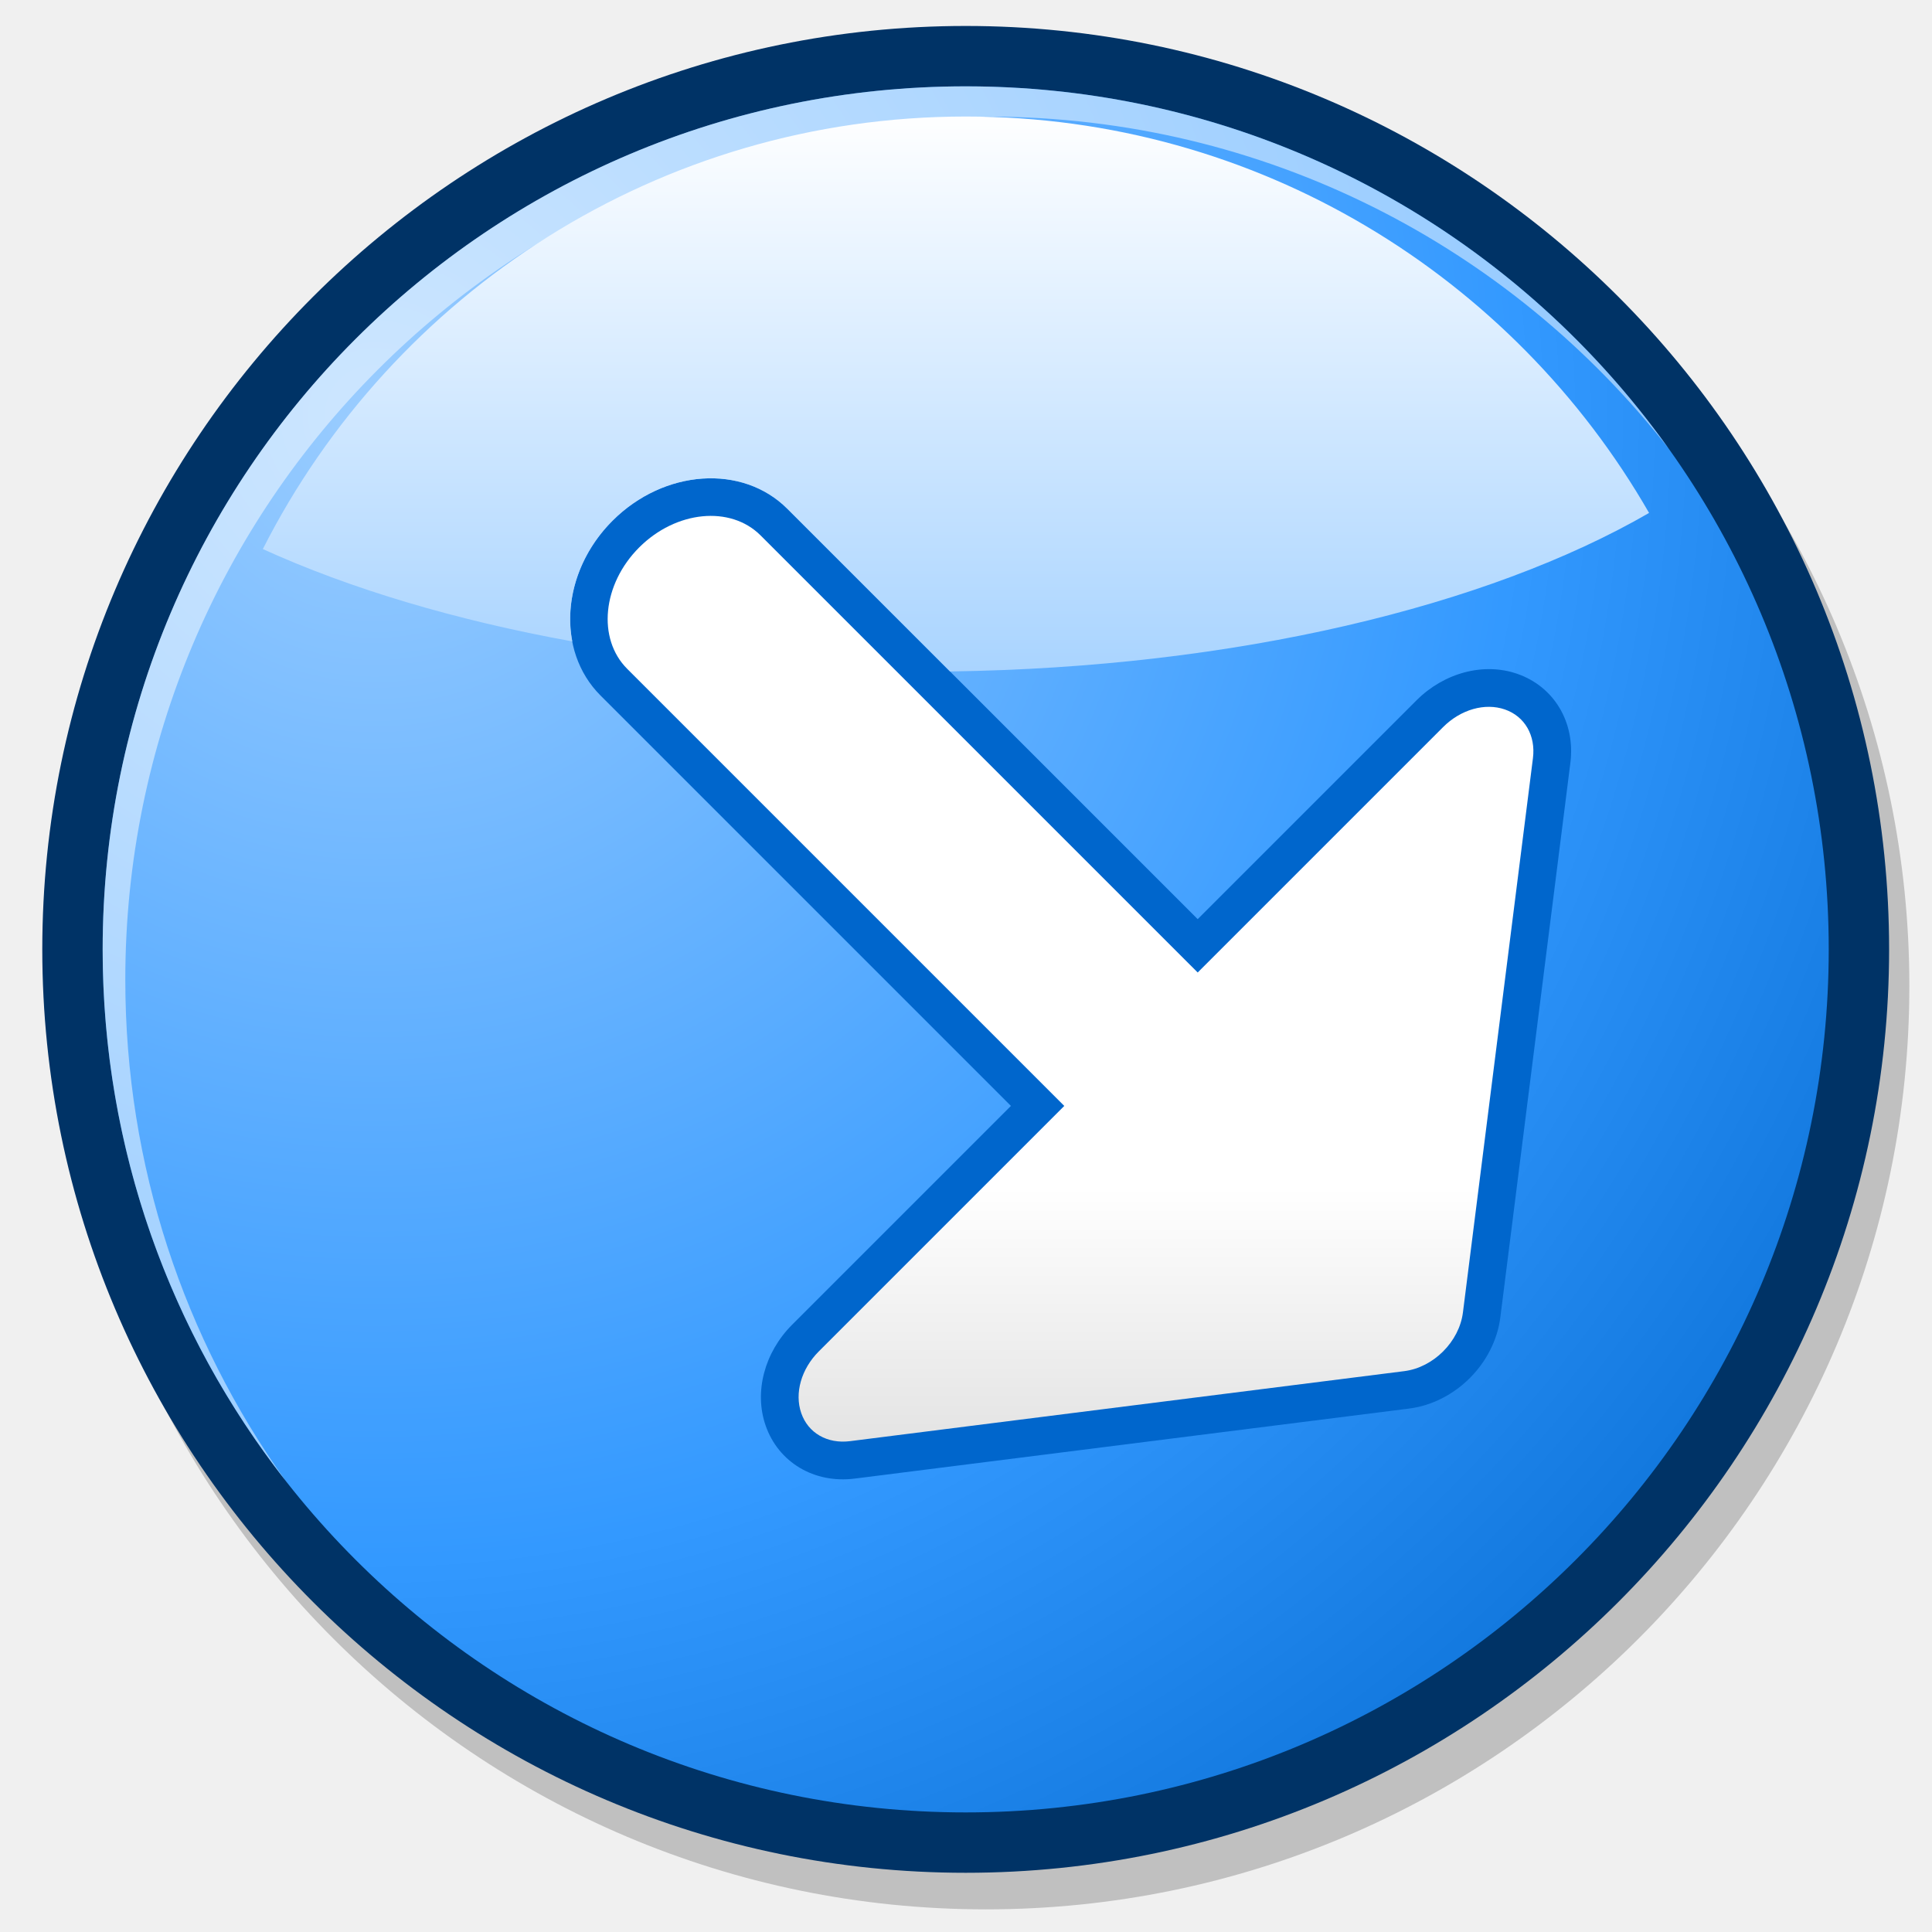
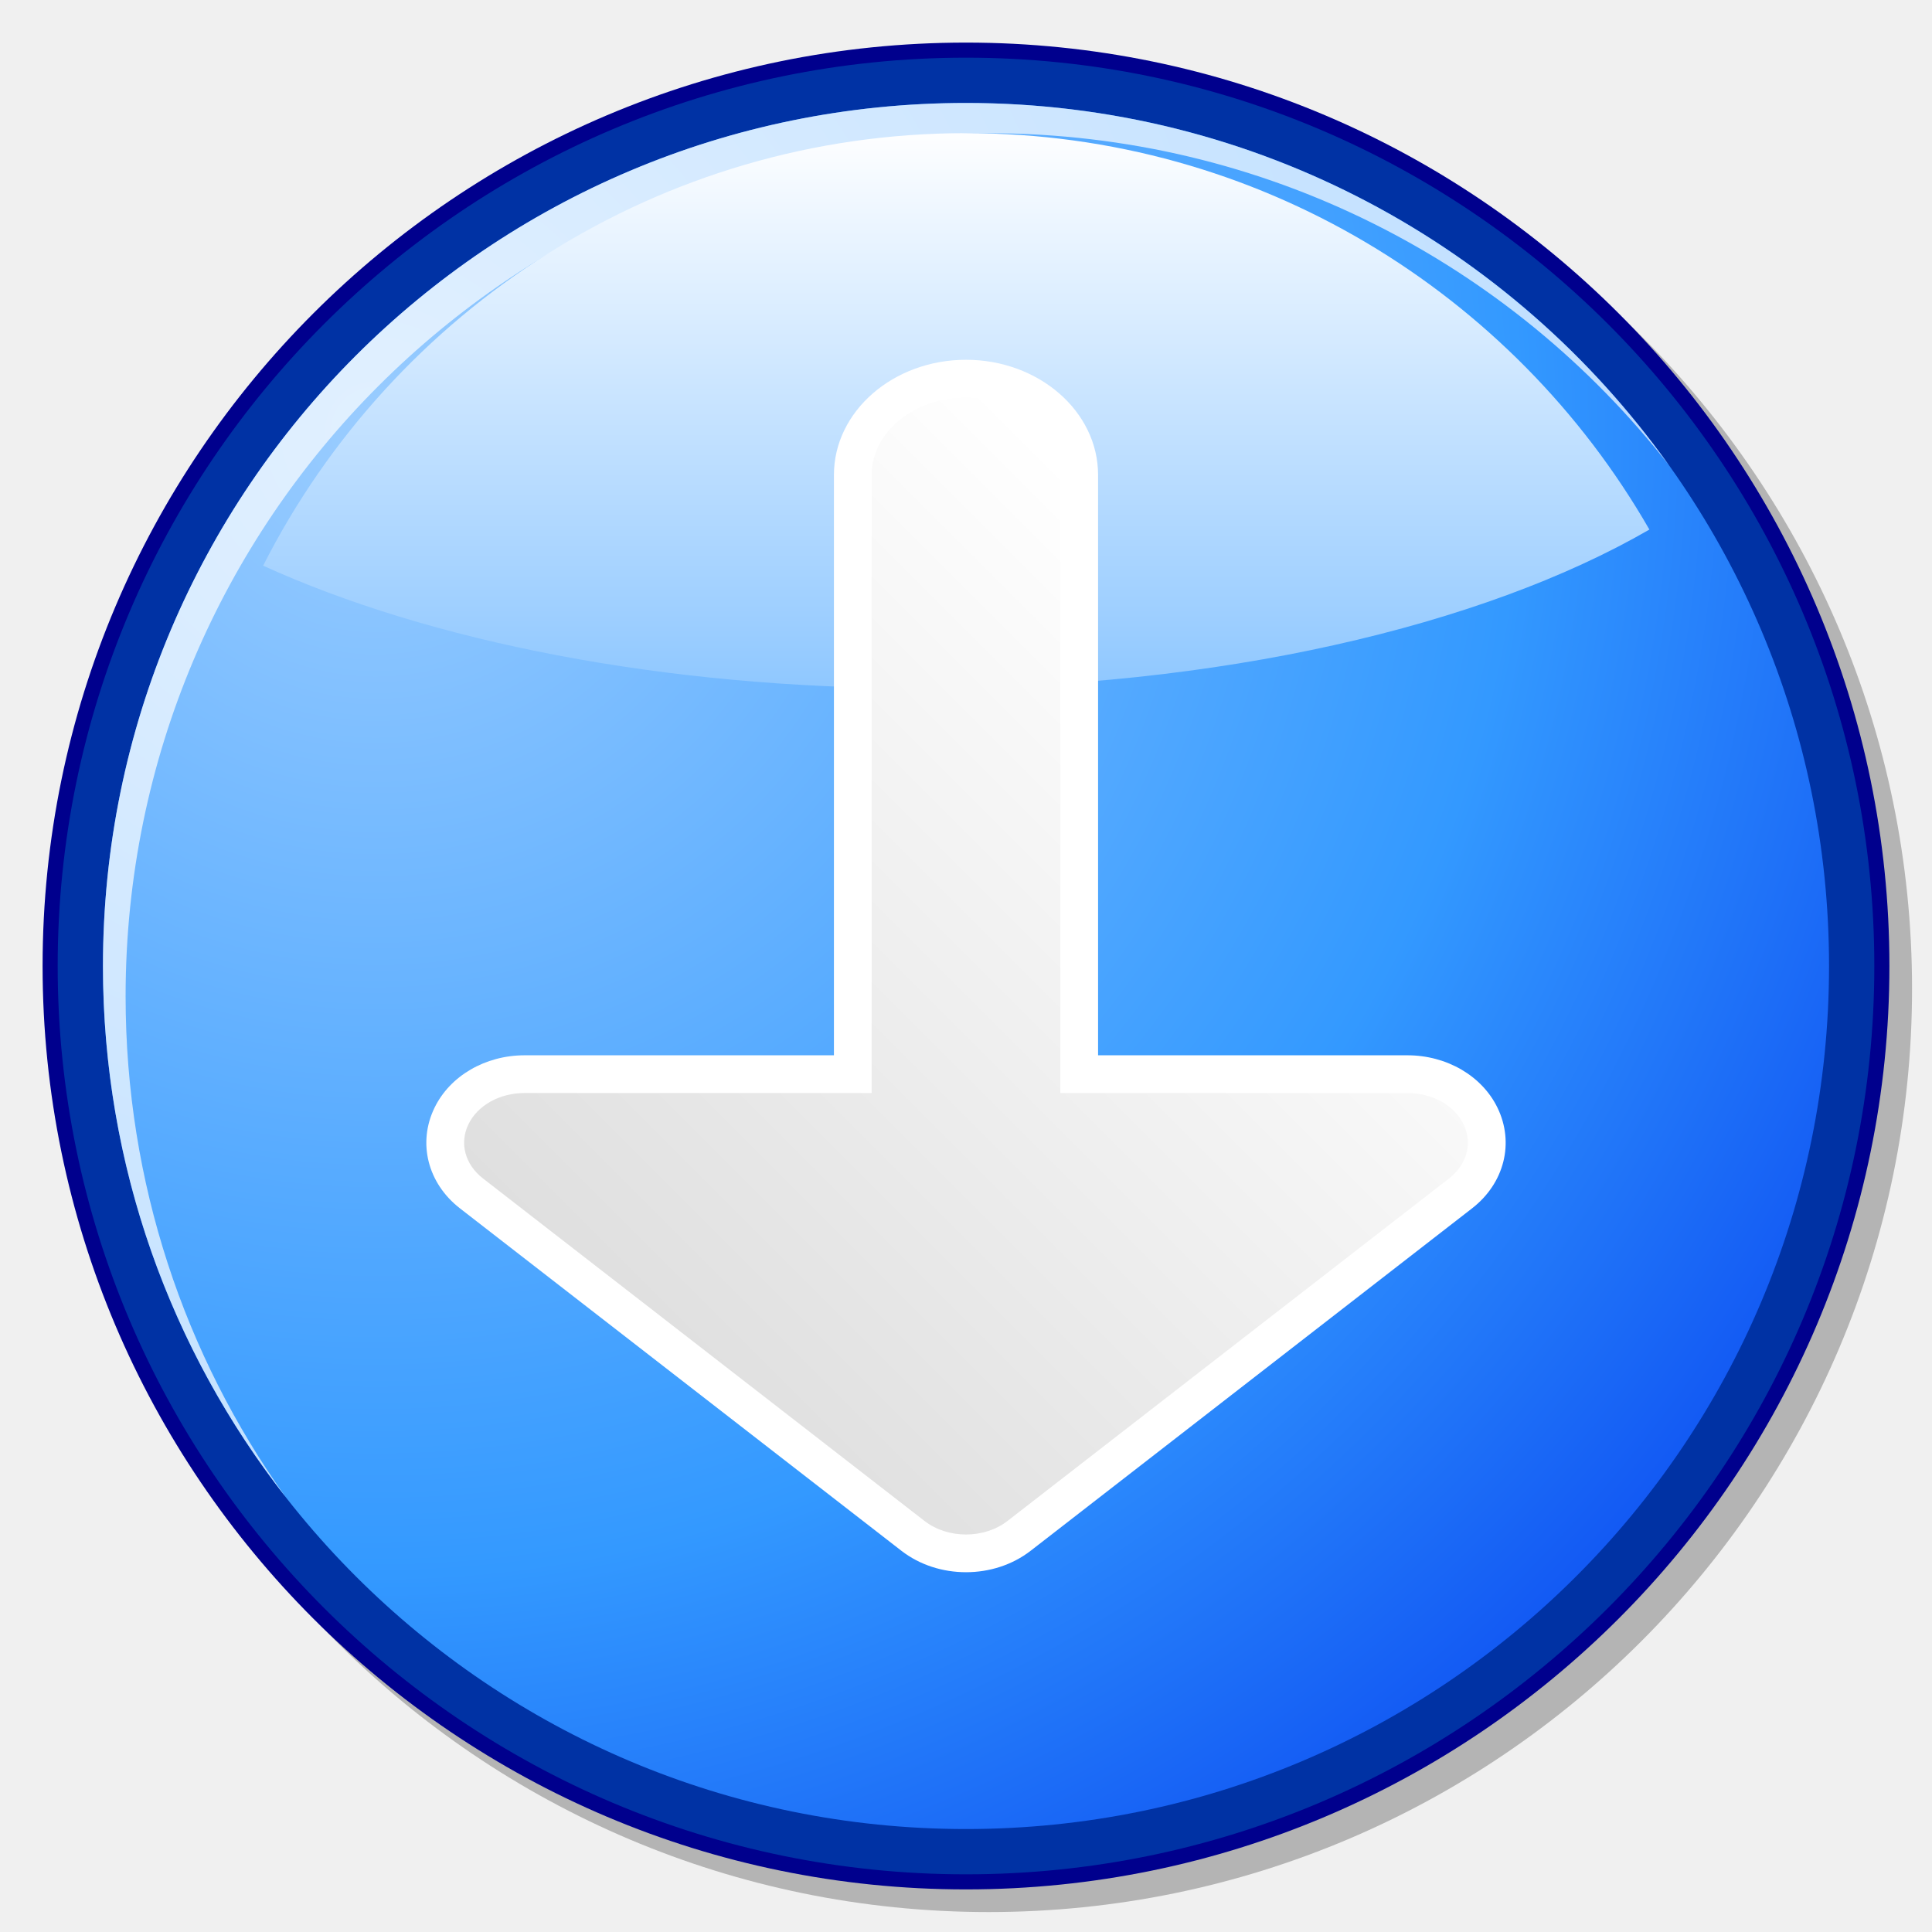
- <svg xmlns="http://www.w3.org/2000/svg" width="48pt" height="48pt" viewBox="0 0 256 256" overflow="visible" enable-background="new 0 0 256 256" xml:space="preserve" id="svg153">
-   <defs id="defs220">
-     <linearGradient id="XMLID_4_" gradientUnits="userSpaceOnUse" x1="-26.652" y1="390.496" x2="-26.652" y2="327.494" gradientTransform="matrix(1 0 0 -1 168.5 547.5)">
-       <stop offset="0.006" style="stop-color:#FFFFFF" id="stop206" />
-       <stop offset="1" style="stop-color:#CCCCCC" id="stop207" />
+ <svg xmlns="http://www.w3.org/2000/svg" width="48pt" height="48pt" viewBox="0 0 256 256" style="overflow:visible;enable-background:new 0 0 256 256" xml:space="preserve" id="svg548">
+   <defs id="defs582" />
+   <g id="Layer_1" style="stroke:#000000;">
+     <g id="Layer_1_1_">
+       <path style="fill:none;stroke:none;" d="M256,256H0V0h256V256z" id="path551" />
+     </g>
+     <path style="opacity:0.25;stroke:none;" d="M8.643,131.001c0,67.468,54.89,122.356,122.357,122.356c67.469,0,122.357-54.89,122.357-122.356    C253.357,63.532,198.469,8.643,131,8.643C63.532,8.643,8.643,63.532,8.643,131.001z" id="path552" />
+     <path style="fill:#00008D;stroke:none;" d="M5.643,128.001c0,67.468,54.89,122.356,122.357,122.356c67.469,0,122.357-54.89,122.357-122.356    C250.357,60.532,195.469,5.643,128,5.643C60.532,5.643,5.643,60.532,5.643,128.001z" id="path553" />
+     <path style="fill:#0032A4;stroke:none;" d="M128,7.643C61.635,7.643,7.643,61.636,7.643,128.001c0,66.364,53.992,120.356,120.357,120.356    s120.357-53.992,120.357-120.356C248.357,61.636,194.365,7.643,128,7.643z" id="path554" />
+     <radialGradient id="XMLID_1_" cx="-118.721" cy="490.287" r="259.508" fx="-118.721" fy="490.287" gradientTransform="matrix(1 0 0 -1 168.5 547.5)" gradientUnits="userSpaceOnUse">
+       <stop offset="0.006" style="stop-color:#99CCFF" id="stop556" />
+       <stop offset="0.584" style="stop-color:#3399FF" id="stop557" />
+       <stop offset="1" style="stop-color:#0035ED" id="stop558" />
+     </radialGradient>
+     <path style="fill:url(#XMLID_1_);stroke:none;" d="M13.643,128.001c0,63.157,51.199,114.356,114.357,114.356s114.357-51.199,114.357-114.356    c0-63.158-51.199-114.358-114.357-114.358S13.643,64.843,13.643,128.001z" id="path564" />
+     <path style="opacity:0.7;fill:#FFFFFF;stroke:none;" d="M16.643,132.016C16.643,68.857,67.842,17.657,131,17.657c36.629,0,69.23,17.222,90.16,44.008    C200.426,32.597,166.428,13.643,128,13.643c-63.158,0-114.357,51.2-114.357,114.358c0,26.53,9.037,50.946,24.196,70.349    C24.494,179.643,16.643,156.746,16.643,132.016z" id="path565" />
+     <linearGradient id="XMLID_2_" gradientUnits="userSpaceOnUse" x1="-41.791" y1="531.299" x2="-41.791" y2="442.298" gradientTransform="matrix(1 0 0 -1 168.5 547.5)">
+       <stop offset="0.006" style="stop-color:#FFFFFF" id="stop567" />
+       <stop offset="1" style="stop-color:#7ABDFF" id="stop568" />
    </linearGradient>
-     <linearGradient id="XMLID_5_" gradientUnits="userSpaceOnUse" x1="-41.831" y1="533.502" x2="-41.831" y2="444.535" gradientTransform="matrix(1 0 0 -1 168.5 547.5)">
-       <stop offset="0.006" style="stop-color:#FFFFFF" id="stop213" />
-       <stop offset="1" style="stop-color:#99CCFF" id="stop214" />
+     <path style="fill:url(#XMLID_2_);stroke:none;" d="M34.866,74.955c22.012,10.016,52.93,16.248,87.174,16.248c39.413,0,74.421-8.256,96.513-21.033    C200.533,38.81,166.691,17.643,128,17.643C87.372,17.643,52.097,40.982,34.866,74.955z" id="path572" />
+     <path style="fill:#FFFFFF;stroke:none;" d="M198.427,146.785c-2.049-4.225-6.731-6.953-11.931-6.953c0,0-33.051,0-40.995,0c0-8.816,0-76.905,0-76.905    c0-8.41-7.851-15.254-17.499-15.254c-9.651,0-17.501,6.844-17.501,15.254c0,0-0.001,68.089-0.001,76.905    c-7.943,0-40.993,0-40.993,0c-5.2,0-9.885,2.729-11.933,6.955c-2.26,4.648-0.907,10.006,3.369,13.324l58.497,45.375    c4.881,3.787,12.244,3.787,17.125,0l58.49-45.373C199.33,156.801,200.688,151.443,198.427,146.785z" id="path573" />
+     <linearGradient id="XMLID_3_" gradientUnits="userSpaceOnUse" x1="2.828" y1="457.328" x2="-135.169" y2="319.331" gradientTransform="matrix(1 0 0 -1 168.5 547.5)">
+       <stop offset="0.006" style="stop-color:#FFFFFF" id="stop575" />
+       <stop offset="1" style="stop-color:#CCCCCC" id="stop576" />
    </linearGradient>
-   </defs>
-   <g id="Layer_1_1_" style="font-size:12;stroke:#000000;">
-     <path fill="none" stroke="none" d="M256,256H0V0h256V256z" id="path156" />
+     <path style="fill:url(#XMLID_3_);stroke:none;" d="M133.498,201.535l58.493-45.373c2.396-1.857,3.155-4.682,1.938-7.195c-1.22-2.512-4.138-4.135-7.435-4.135    l-45.994-0.002V62.928c0-5.654-5.606-10.255-12.5-10.255c-6.893,0-12.501,4.601-12.501,10.254v81.903H69.506    c-3.297,0-6.215,1.625-7.433,4.139c-1.22,2.508-0.461,5.332,1.935,7.191l58.496,45.375    C125.586,203.928,130.416,203.928,133.498,201.535z" id="path580" />
  </g>
-   <g id="g157" style="font-size:12;stroke:#000000;">
-     <path opacity="0.2" stroke="none" d="M8.285,130.645C8.285,198.111,63.174,253,130.643,253C198.109,253,253,198.111,253,130.645     c0-67.47-54.891-122.358-122.357-122.358C63.174,8.286,8.285,63.175,8.285,130.645z" id="path158" />
-     <path fill="#003366" stroke="none" d="M5.603,125.798c0,67.468,54.889,122.356,122.357,122.356s122.356-54.889,122.356-122.356     c0-67.469-54.89-122.358-122.356-122.358C60.492,3.44,5.603,58.33,5.603,125.798z" id="path159" />
-     <path fill="#003366" stroke="none" d="M127.96,5.44C61.595,5.44,7.603,59.433,7.603,125.798     c0,66.364,53.992,120.356,120.357,120.356c66.365,0,120.356-53.992,120.356-120.356C248.316,59.433,194.325,5.44,127.96,5.44z" id="path160" />
-     <radialGradient id="XMLID_1_" cx="-118.761" cy="492.49" r="259.508" fx="-118.761" fy="492.49" gradientTransform="matrix(1 0 0 -1 168.5 547.5)" gradientUnits="userSpaceOnUse">
-       <stop offset="0.006" style="stop-color:#99CCFF" id="stop162" />
-       <stop offset="0.584" style="stop-color:#3399FF" id="stop163" />
-       <stop offset="1" style="stop-color:#0066CC" id="stop164" />
-     </radialGradient>
-     <path fill="url(#XMLID_1_)" stroke="none" d="M13.603,125.798c0,63.157,51.199,114.356,114.357,114.356     s114.356-51.199,114.356-114.356c0-63.158-51.198-114.358-114.356-114.358C64.802,11.44,13.603,62.64,13.603,125.798z" id="path170" />
-     <path opacity="0.5" fill="#FFFFFF" stroke="none" d="M16.603,129.813c0-63.157,51.199-114.357,114.357-114.357     c36.628,0,69.229,17.222,90.16,44.007c-20.735-29.068-54.733-48.022-93.16-48.022c-63.158,0-114.357,51.2-114.357,114.358     c0,26.53,9.037,50.946,24.196,70.349C24.454,177.439,16.603,154.543,16.603,129.813z" id="path171" />
-   </g>
-   <path fill="#0066CC" stroke="none" d="M201.042,89.284c-4.437-1.539-9.678-0.156-13.354,3.52c0,0-23.371,23.37-28.987,28.987    c-6.234-6.234-54.379-54.379-54.379-54.379c-5.946-5.947-16.337-5.236-23.16,1.587c-6.823,6.824-7.535,17.215-1.589,23.161    c0,0,48.145,48.146,54.379,54.38c-5.617,5.617-28.987,28.987-28.987,28.987c-3.677,3.677-5.059,8.919-3.519,13.354    c1.689,4.886,6.434,7.718,11.804,7.04l73.449-9.277c6.129-0.774,11.335-5.979,12.106-12.109l9.276-73.442    C208.762,95.727,205.934,90.98,201.042,89.284z" id="path204" style="font-size:12;fill:#0066cc;" />
-   <path fill="url(#XMLID_4_)" stroke="none" d="M193.846,173.91l9.276-73.444c0.381-3.007-1.08-5.543-3.718-6.458    c-2.639-0.915-5.85,0-8.182,2.332L158.7,128.861l-57.915-57.913c-3.998-3.999-11.215-3.287-16.089,1.587    c-4.875,4.874-5.587,12.093-1.589,16.09l57.915,57.915l-32.523,32.522c-2.33,2.33-3.245,5.543-2.329,8.182    c0.911,2.636,3.444,4.097,6.454,3.718l73.447-9.278C189.941,181.195,193.357,177.781,193.846,173.91z" id="path211" style="font-size:12;fill:url(#XMLID_4_);" />
-   <path fill="url(#XMLID_5_)" stroke="none" d="M81.161,68.999c6.823-6.823,17.214-7.534,23.16-1.587c0,0,10.05,10.05,21.56,21.56    c37.824-0.522,71.268-8.649,92.631-21.005c-18.02-31.361-51.859-52.527-90.552-52.527c-40.628,0-75.903,23.339-93.134,57.313    c11.499,5.232,25.445,9.418,41.009,12.236C74.805,79.651,76.622,73.538,81.161,68.999z" id="path218" style="font-size:12;fill:url(#XMLID_5_);" />
</svg>
